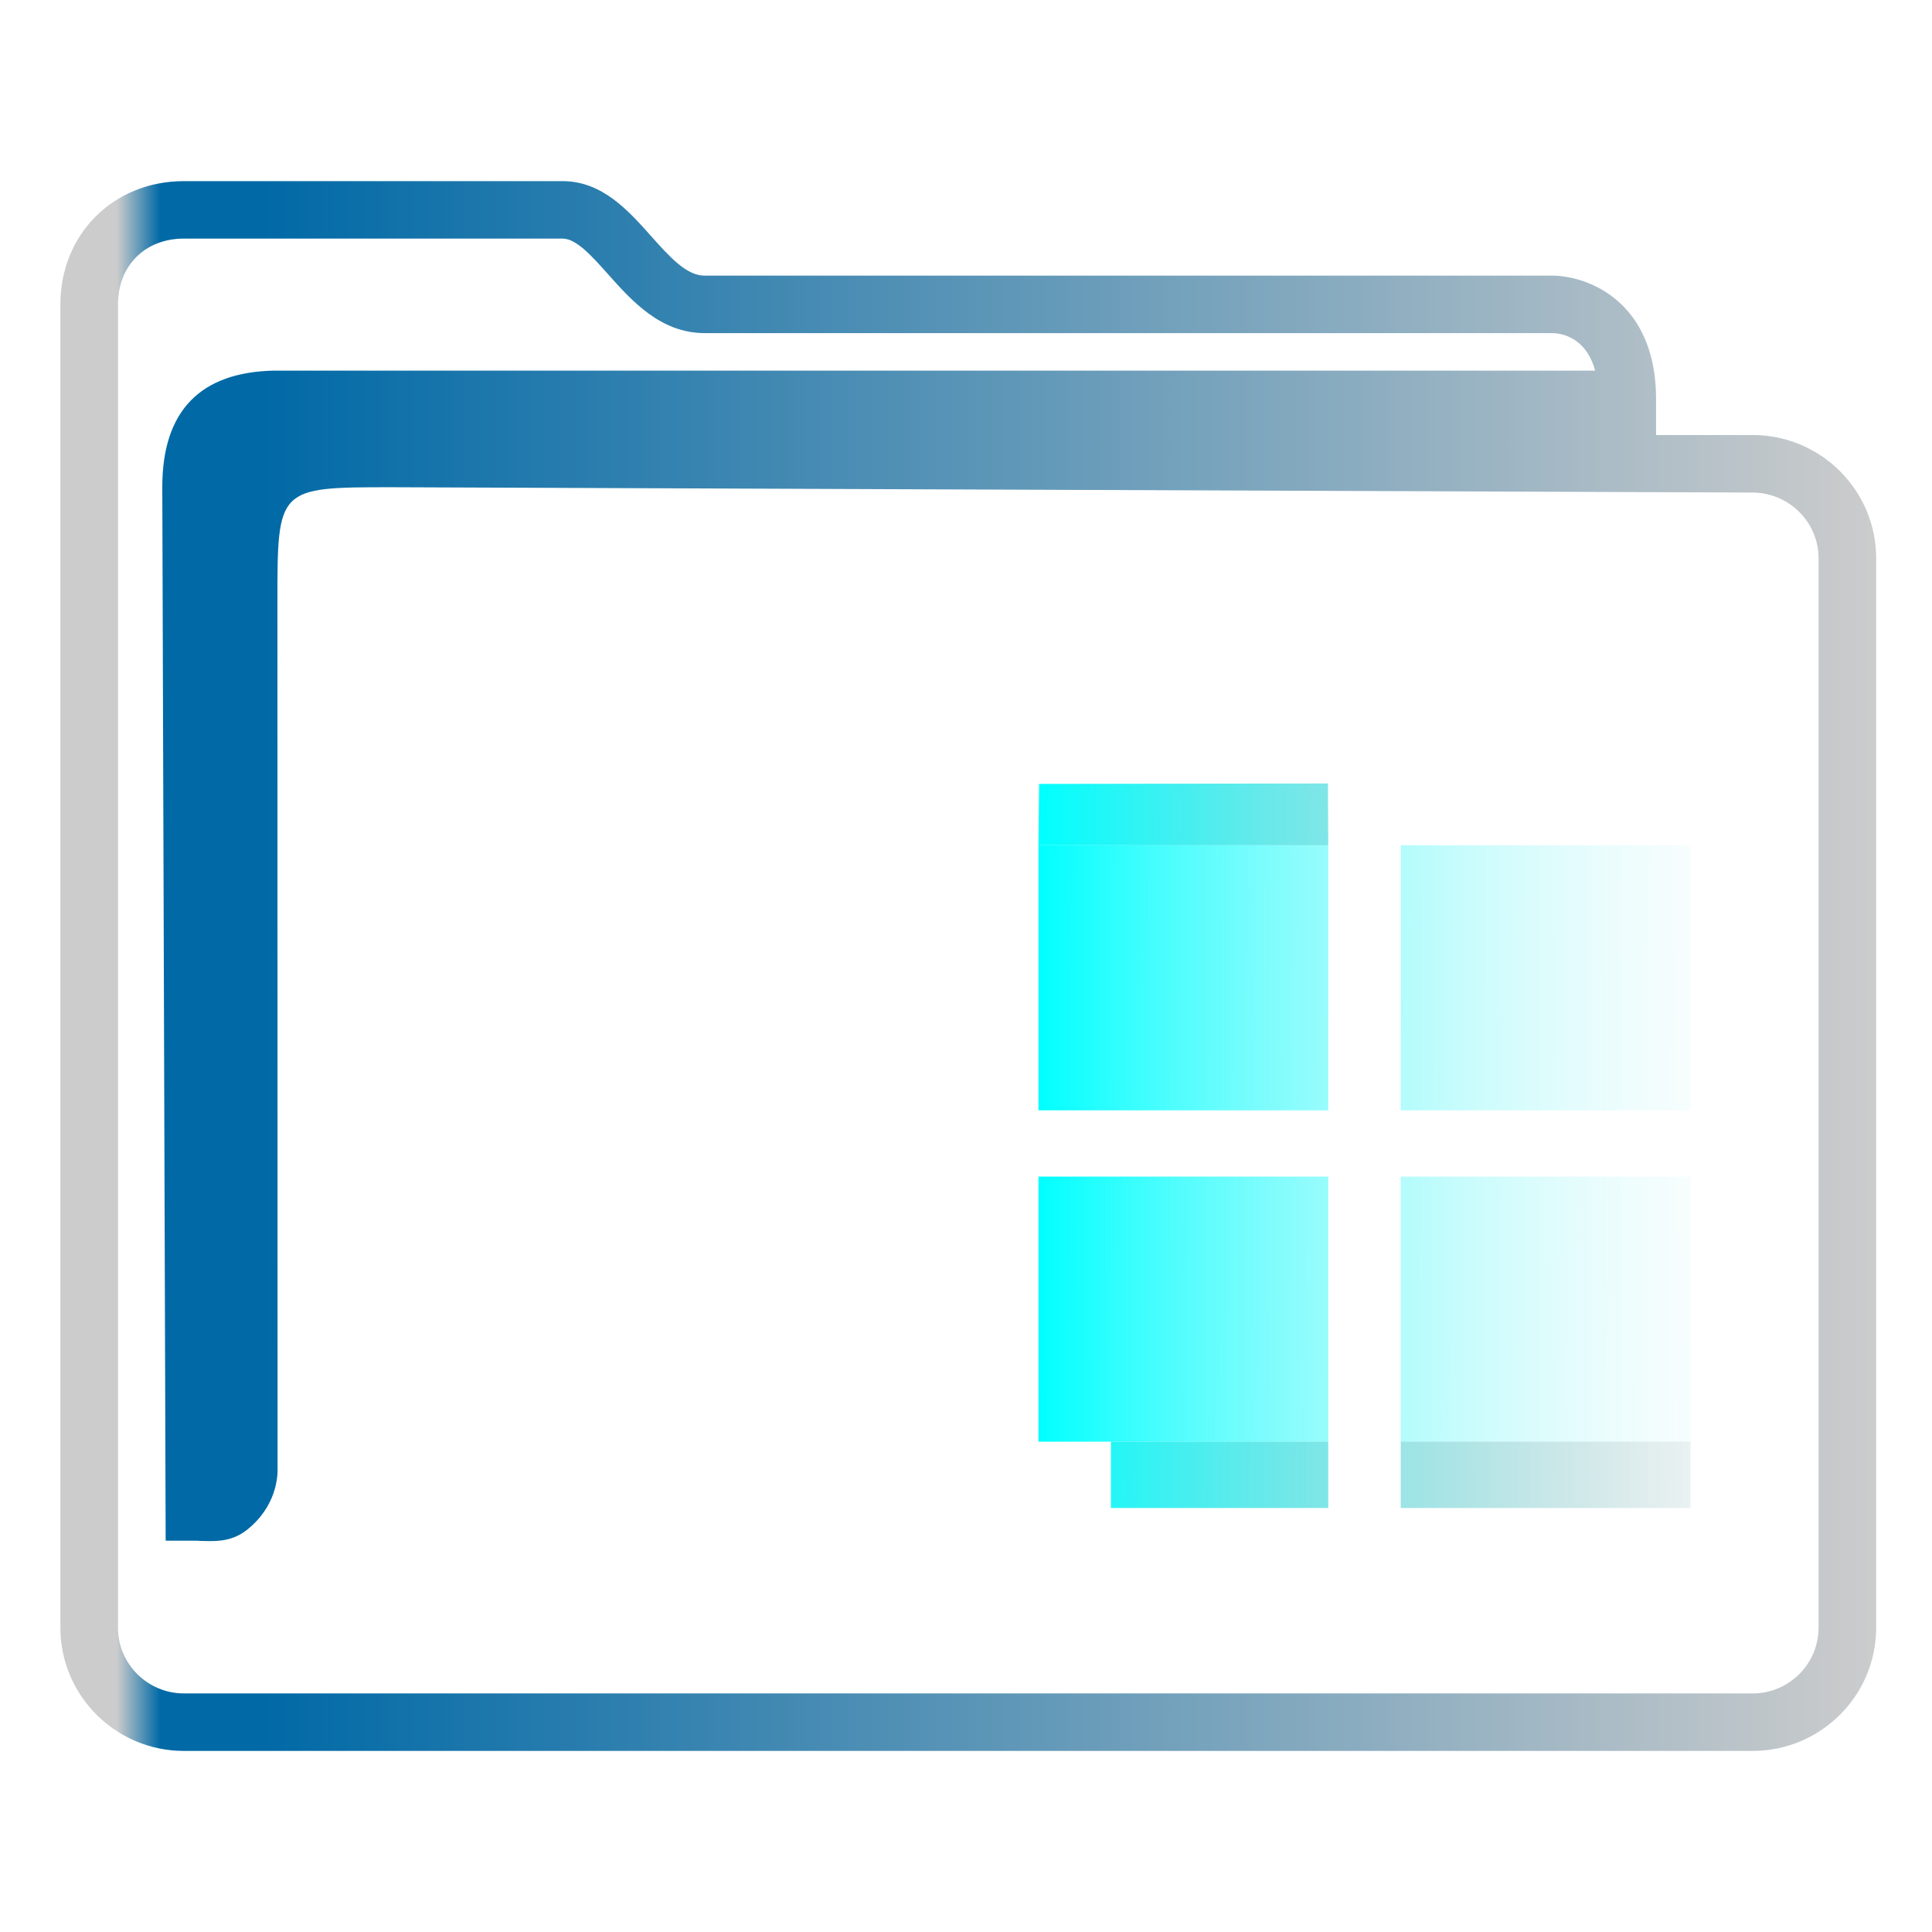
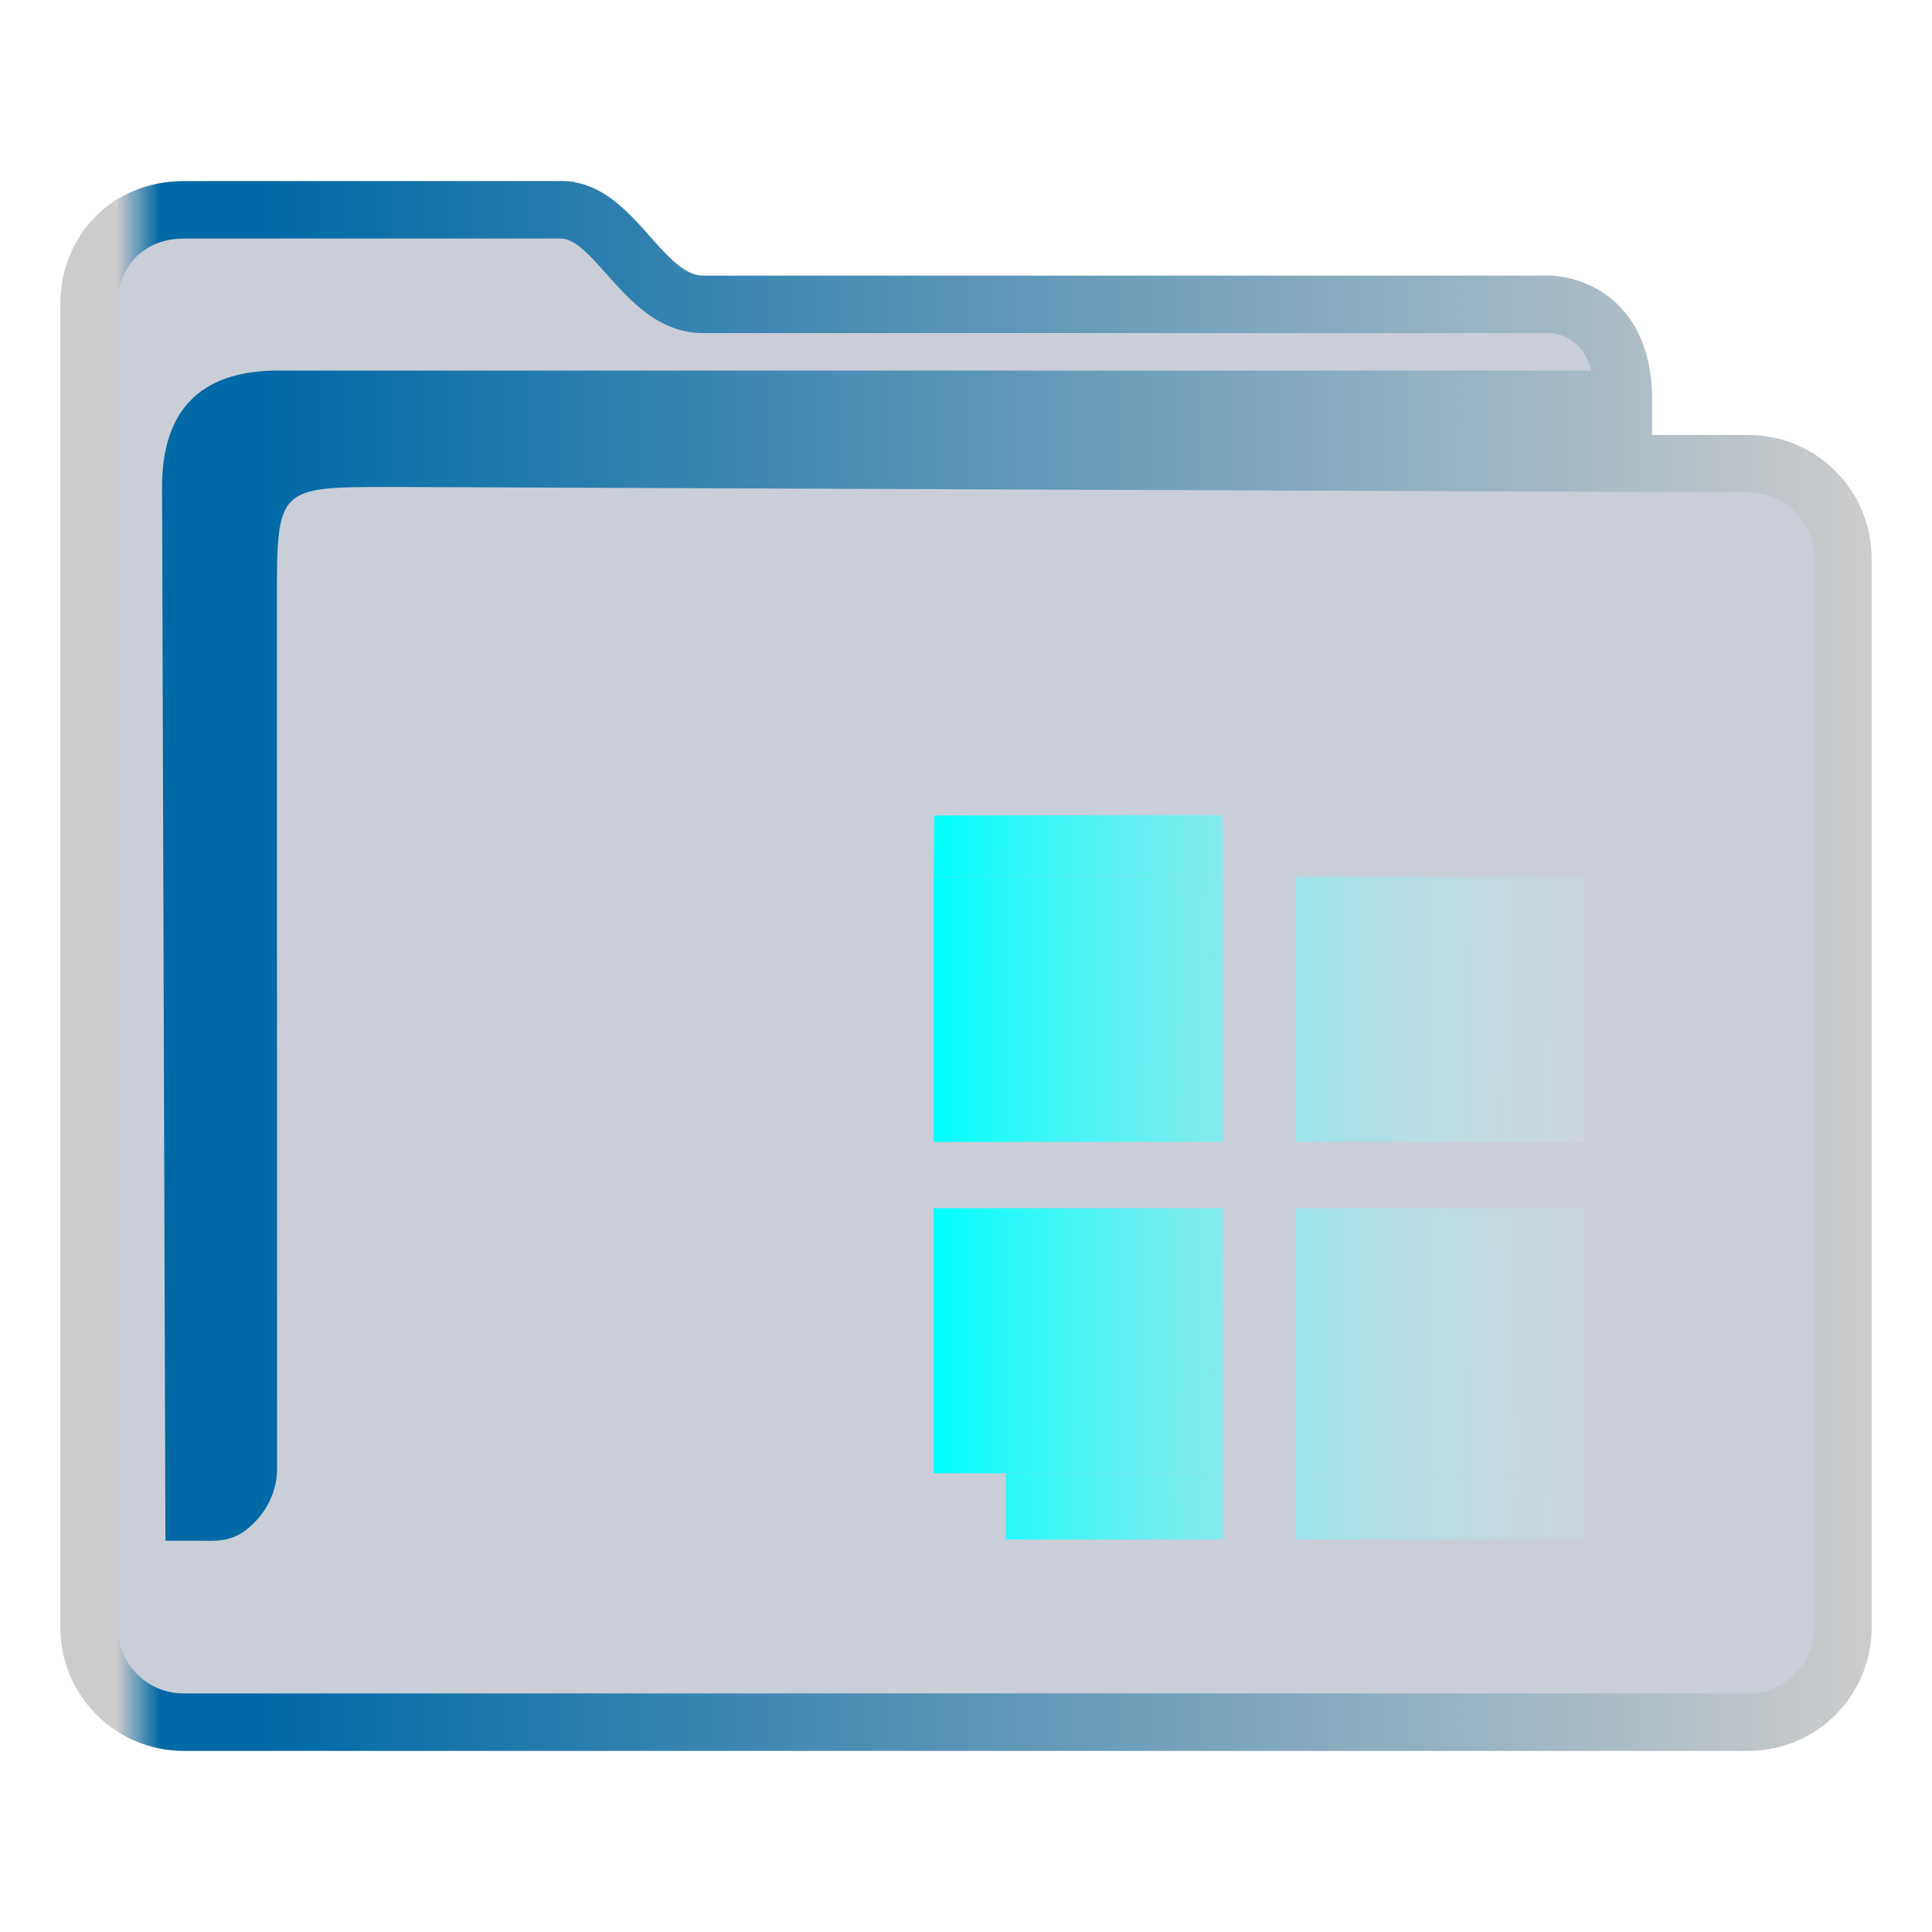
<svg xmlns="http://www.w3.org/2000/svg" xmlns:xlink="http://www.w3.org/1999/xlink" width="32" version="1.1" height="32" viewBox="0 0 32 32" id="svg15">
  <defs id="defs5455">
    <linearGradient id="linearGradient991">
      <stop style="stop-color:#cccccc;stop-opacity:1" offset="0" id="stop987" />
      <stop style="stop-color:#cccccc;stop-opacity:1" offset="0.031" id="stop1929" />
      <stop style="stop-color:#0069a6;stop-opacity:1" offset="0.055" id="stop1263" />
      <stop style="stop-color:#0069a6;stop-opacity:1" offset="0.109" id="stop1027" />
      <stop style="stop-color:#cccccc;stop-opacity:1" offset="1" id="stop989" />
    </linearGradient>
-     <linearGradient xlink:href="#linearGradient991" id="linearGradient1482-3" x1="386.571" y1="516.398" x2="446.621" y2="516.398" gradientUnits="userSpaceOnUse" gradientTransform="matrix(1.390666,0,0,1.346164,-466.0841,329.3166)" />
-     <linearGradient xlink:href="#linearGradient1273" id="linearGradient1275" x1="418.971" y1="521.751" x2="444.571" y2="521.798" gradientUnits="userSpaceOnUse" gradientTransform="matrix(1.388355,0,0,1.346164,-465.1907,330.1243)" />
    <linearGradient id="linearGradient1273">
      <stop style="stop-color:#00ffff;stop-opacity:1" offset="0" id="stop1269" />
      <stop style="stop-color:#f1f2f3;stop-opacity:0" offset="1" id="stop1271" />
    </linearGradient>
-     <linearGradient xlink:href="#linearGradient1347" id="linearGradient1277" x1="418.971" y1="521.751" x2="444.571" y2="521.798" gradientUnits="userSpaceOnUse" gradientTransform="matrix(1.388355,0,0,1.346164,-465.1907,330.1243)" />
-     <linearGradient id="linearGradient1347">
-       <stop style="stop-color:#00ffff;stop-opacity:1" offset="0" id="stop1343" />
-       <stop style="stop-color:#8b9398;stop-opacity:0;" offset="1" id="stop1345" />
-     </linearGradient>
+     <linearGradient xlink:href="#linearGradient991" id="linearGradient3483" gradientUnits="userSpaceOnUse" gradientTransform="matrix(1.387198,0,0,1.346164,-464.7434,329.3165)" x1="386.571" y1="516.398" x2="446.621" y2="516.398" />
+     <linearGradient xlink:href="#linearGradient1273" id="linearGradient1110" gradientUnits="userSpaceOnUse" gradientTransform="matrix(1.384893,0,0,1.346164,-468.5609,331.5331)" x1="418.971" y1="521.751" x2="444.571" y2="521.798" />
+     <linearGradient xlink:href="#linearGradient1273" id="linearGradient872" gradientUnits="userSpaceOnUse" gradientTransform="matrix(1.384893,0,0,1.346164,-468.5609,331.5331)" x1="418.971" y1="521.751" x2="444.571" y2="521.798" />
  </defs>
  <g id="layer1" transform="translate(-384.5714,-515.798)">
    <g transform="matrix(0.3601385,0,0,0.3714258,359.8188,151.2823)" id="g4">
-       <path d="m 149.337,1000.795 h -4.442 v -1.59 c 0,-2.761 -1.25,-4.122 -2.298,-4.778 -1.124,-0.703 -2.228,-0.739 -2.439,-0.739 h -39.025 c -0.836,0 -1.621,-0.854 -2.453,-1.759 -1.058,-1.152 -2.258,-2.456 -4.078,-2.456 H 77.188 c -3.238,0 -5.68,2.363 -5.68,5.497 v 59.008 c 0,3.031 2.548,5.497 5.68,5.497 h 72.15 c 3.132,0 5.68,-2.466 5.68,-5.497 v -47.686 c 0,-3.031 -2.548,-5.497 -5.68,-5.497 z m 3.032,53.182 c 0,1.618 -1.36,2.934 -3.032,2.934 H 77.188 c -1.672,0 -3.032,-1.316 -3.032,-2.934 v -59.008 c 0,-1.727 1.247,-2.934 3.032,-2.934 h 17.415 c 0.633,0 1.346,0.776 2.1,1.597 1.072,1.166 2.407,2.618 4.43,2.618 h 39.009 c 0.4,0.011 1.534,0.179 1.95,1.673 H 81.336 c -3.376,0.067 -5.141,1.776 -5.141,5.193 l 0.155,46.986 h 1.61 c 0,0 -0.334,0.01 0.001,0.01 0.521,0 1.343,0.099 2.111,-0.483 1.379,-1.047 1.438,-2.405 1.425,-2.776 l -0.007,-38.604 c 0,-5.126 0,-5.126 5.295,-5.126 l 62.552,0.237 c 1.672,0.01 3.032,1.316 3.032,2.934 v 47.686 z" id="path2-3-3-6" style="fill:url(#linearGradient1482-3);fill-opacity:1;stroke-width:0.868" />
-       <path id="Menu" class="st0" d="m 133.151,1019.088 h 13.328 v 0 z m -3.332,0 h -13.328 v 11.821 h 13.328 z m 0,14.776 h -13.328 v 11.821 h 13.328 z m 16.66,-14.776 h -13.328 v 11.821 h 13.328 z m -13.328,26.598 h 13.328 v -11.821 h -13.328 z m 16.66,0 z" style="fill:url(#linearGradient1275);fill-opacity:1;stroke-width:0.785" />
-       <path id="Menu-s-3" class="st1" d="m 133.151,1045.686 h 13.328 v 2.955 h -13.328 z m -13.328,0 h 9.996 v 2.955 h -9.996 z m 26.656,0 v 0 2.955 0 0 0 z m 0,0 v 2.955 0 z m 0,0 v 2.955 z m -16.66,-26.598 v 0 0 h -13.328 l 0.029,-2.735 13.299,2.735 -13.299,-2.735 13.284,-0.02 z" style="clip-rule:evenodd;fill:url(#linearGradient1277);fill-opacity:1;fill-rule:evenodd;stroke-width:0.785" />
+       <path id="fill" d="m 72.893,993.511 v 60.577 c 0.151,2.034 1.385,4.038 5.41,4.038 h 69.001 c 4.528,0 6.071,-0.672 5.913,-5.385 v -48.462 c -1.385,-2.692 -11.079,0 -11.079,-8.077 -16.619,-1.346 -47.086,1.346 -46.988,-6.731 H 78.429 c -2.766,0 -5.536,1.346 -5.536,4.038 z" style="color:#1e92ff;fill:#4e5a7e;fill-opacity:0.3;fill-rule:nonzero;stroke:none;stroke-width:14.352" class="ColorScheme-ButtonFocus" />
+       <path d="m 149.143,1000.794 h -4.431 v -1.59 c 0,-2.761 -1.247,-4.122 -2.292,-4.778 -1.122,-0.703 -2.223,-0.739 -2.433,-0.739 h -38.927 c -0.834,0 -1.617,-0.854 -2.446,-1.759 -1.056,-1.152 -2.252,-2.456 -4.068,-2.456 H 77.173 c -3.23,0 -5.666,2.363 -5.666,5.497 v 59.008 c 0,3.031 2.542,5.497 5.666,5.497 h 71.97 c 3.124,0 5.666,-2.465 5.666,-5.497 v -47.686 c 0,-3.031 -2.542,-5.497 -5.666,-5.497 z m 3.025,53.182 c 0,1.618 -1.357,2.934 -3.025,2.934 H 77.173 c -1.668,0 -3.025,-1.316 -3.025,-2.934 v -59.008 c 0,-1.727 1.244,-2.934 3.025,-2.934 h 17.372 c 0.631,0 1.343,0.776 2.095,1.597 1.07,1.166 2.401,2.618 4.419,2.618 h 38.911 c 0.399,0.011 1.53,0.179 1.946,1.673 H 81.312 c -3.367,0.067 -5.128,1.776 -5.128,5.193 l 0.155,46.986 h 1.606 c 0,0 -0.333,0 0.001,0 0.519,0 1.339,0.099 2.105,-0.483 1.376,-1.047 1.434,-2.405 1.422,-2.776 l -0.007,-38.604 c 0,-5.126 0,-5.126 5.282,-5.126 l 62.396,0.242 c 1.668,0.01 3.025,1.317 3.025,2.934 v 47.686 z" id="path2-3-3-2" style="fill:url(#linearGradient3483);fill-opacity:1;stroke-width:0.867" />
+       <path id="Menu-3" class="st0" d="m 128.288,1020.497 h 13.295 v 0 z m -3.324,0 h -13.295 v 11.821 h 13.295 z m 0,14.777 h -13.295 v 11.821 h 13.295 z m 16.619,-14.777 h -13.295 v 11.821 h 13.295 z m -13.295,26.598 h 13.295 v -11.821 h -13.295 z m 16.619,0 z" style="fill:url(#linearGradient872);fill-opacity:1;stroke-width:0.784" />
+       <path id="Menu-s-3-5" class="st1" d="m 128.288,1047.095 h 13.295 v 2.955 h -13.295 z m -13.295,0 h 9.971 v 2.955 h -9.971 z m 26.59,0 v 0 2.955 0 0 0 z m 0,0 v 2.955 0 z m 0,0 v 2.955 z m -16.619,-26.598 v 0 0 h -13.295 l 0.029,-2.735 13.266,2.735 -13.266,-2.735 13.251,-0.02 z" style="clip-rule:evenodd;fill:url(#linearGradient1110);fill-opacity:1;fill-rule:evenodd;stroke-width:0.784" />
    </g>
  </g>
</svg>
